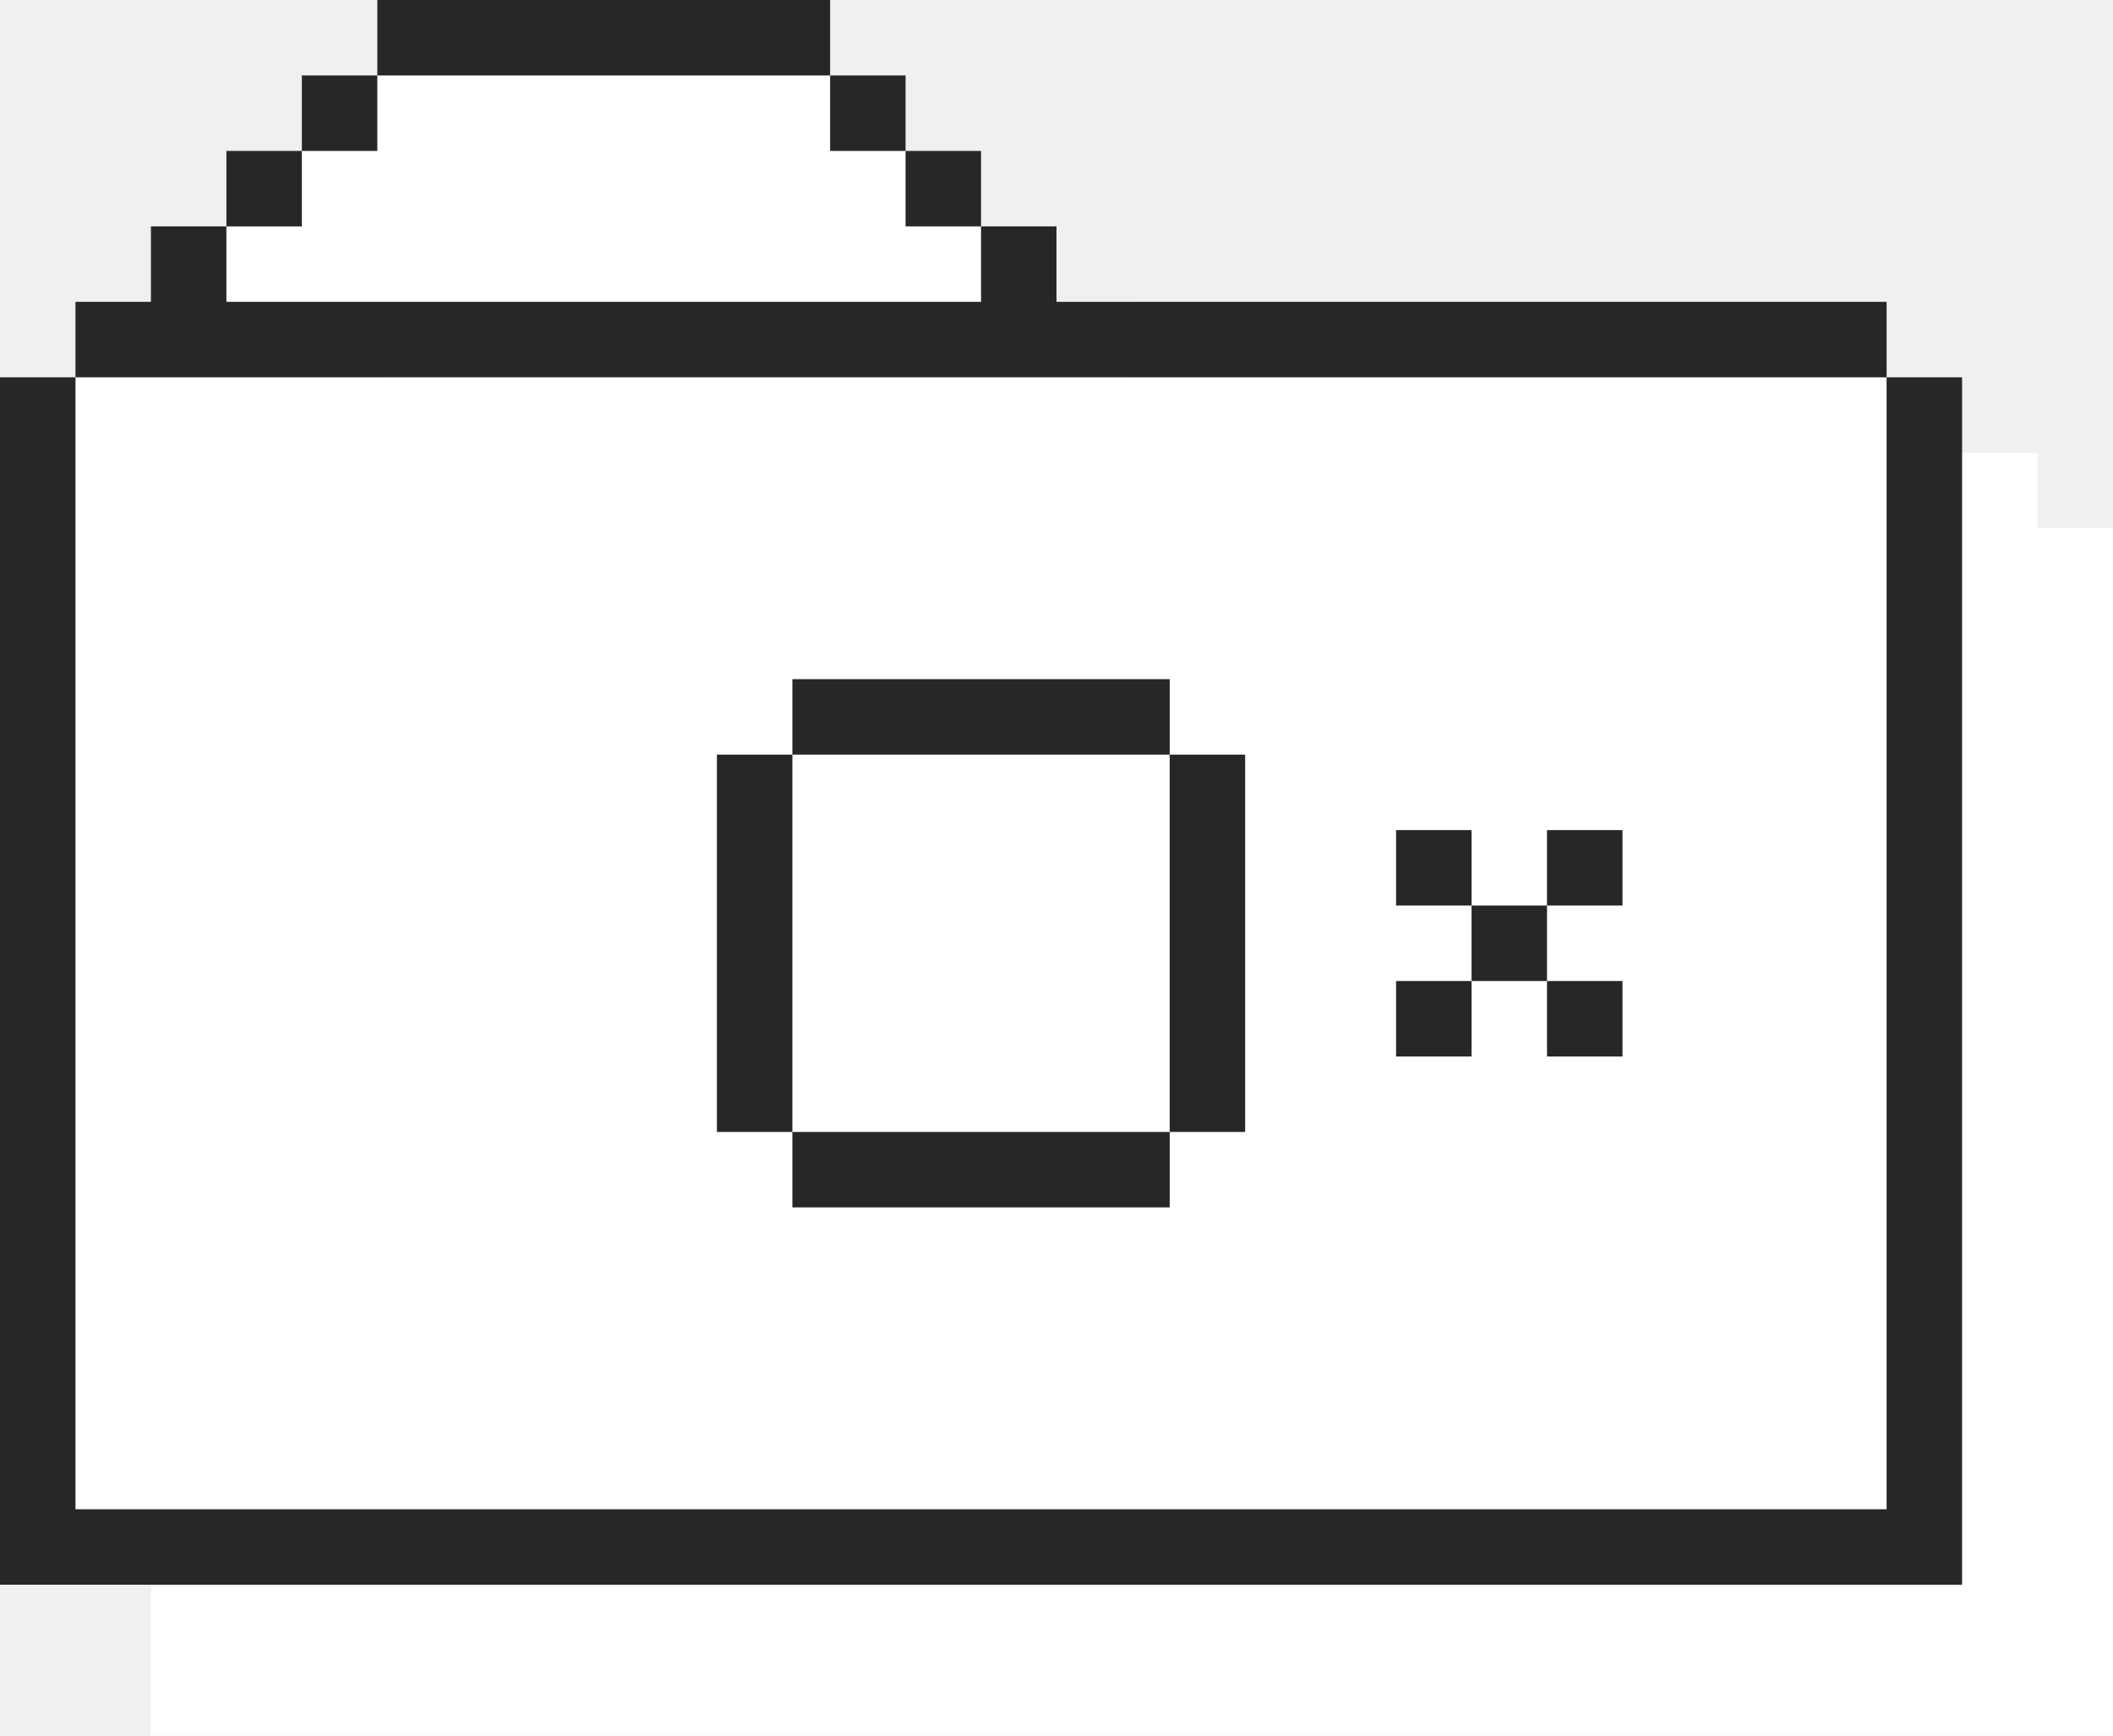
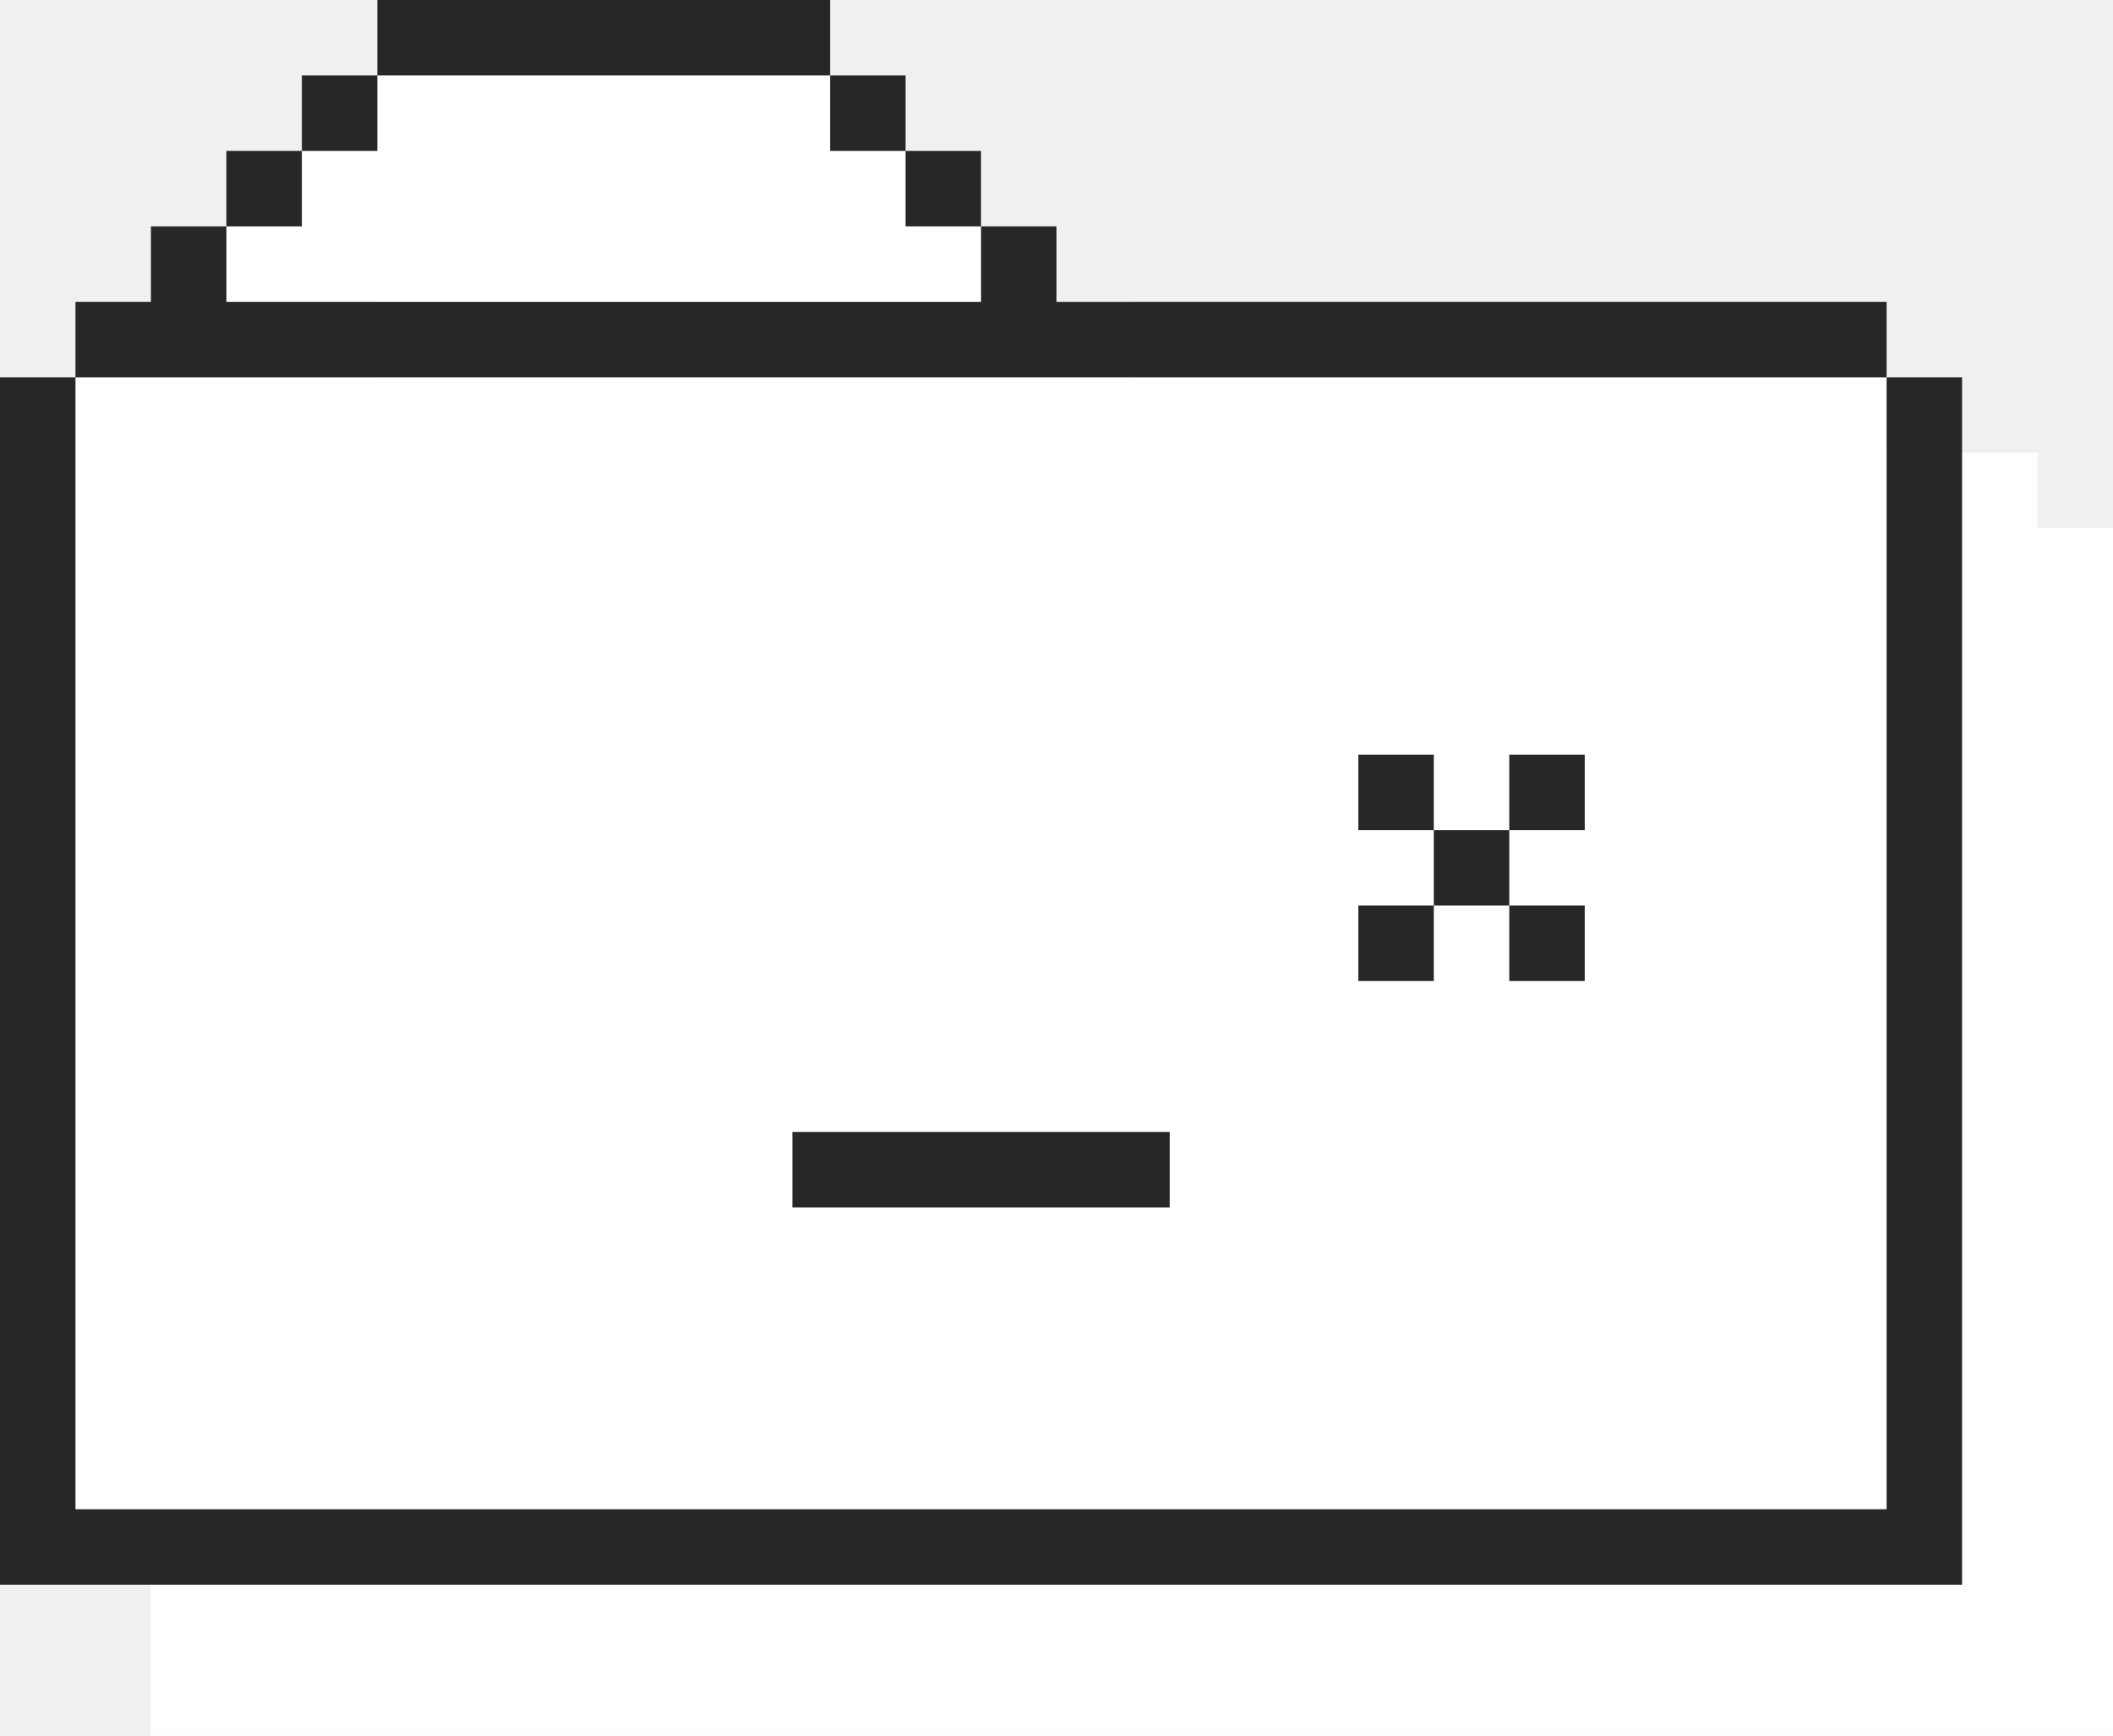
<svg xmlns="http://www.w3.org/2000/svg" width="56px" height="46px" viewBox="0 0 56 46" version="1.1">
  <g id="Site" stroke="none" stroke-width="1" fill="none" fill-rule="evenodd">
    <g id="Artboard" transform="translate(-1247, -306)">
      <g id="folderC" transform="translate(1247, 306)">
        <path d="M30,8 L30,10 L32,10 L32,12 L54,12 L54,14 L56,14 L56,46 L4,46 L4,14 L6,14 L6,12 L8,12 L8,10 L10,10 L10,8 L12,8 L12,6 L14,6 L14,4 L26,4 L26,6 L28,6 L28,8 L30,8 Z" class="back" fill="#FFFFFF" />
        <path d="M50,10 L50,42 L2,42 L2,10 L50,10 Z M22,2 L22,4 L24,4 L24,6 L26,6 L26,8 L6,8 L6,6 L8,6 L8,4 L10,4 L10,2 L22,2 Z" class="middle" fill="#FFFFFF" />
-         <path d="M2,10 L2,40 L50,40 L50,10 L52,10 L52,42 L0,42 L0,10 L2,10 Z M31,30 L31,32 L21,32 L21,30 L31,30 Z M21,20 L21,30 L19,30 L19,20 L21,20 Z M33,20 L33,30 L31,30 L31,20 L33,20 Z M39,26 L39,28 L37,28 L37,26 L39,26 Z M43,26 L43,28 L41,28 L41,26 L43,26 Z M41,24 L41,26 L39,26 L39,24 L41,24 Z M39,22 L39,24 L37,24 L37,22 L39,22 Z M43,22 L43,24 L41,24 L41,22 L43,22 Z M31,18 L31,20 L21,20 L21,18 L31,18 Z M26,6 L28,6 L28,8 L50,8 L50,10 L2,10 L2,8 L4,8 L4,6 L6,6 L6,8 L26,8 L26,6 Z M8,4 L8,6 L6,6 L6,4 L8,4 Z M26,4 L26,6 L24,6 L24,4 L26,4 Z M10,2 L10,4 L8,4 L8,2 L10,2 Z M24,2 L24,4 L22,4 L22,2 L24,2 Z M22,0 L22,2 L10,2 L10,0 L22,0 Z" class="stroke" fill="#272729" />
+         <path d="M2,10 L2,40 L50,40 L50,10 L52,10 L52,42 L0,42 L0,10 L2,10 Z M31,30 L31,32 L21,32 L21,30 L31,30 Z M38,24 L38,26 L36,26 L36,24 L38,24 Z M42,24 L42,26 L40,26 L40,24 L42,24 Z M40,22 L40,24 L38,24 L38,22 L40,22 Z M38,20 L38,22 L36,22 L36,20 L38,20 Z M42,20 L42,22 L40,22 L40,20 L42,20 Z M26,6 L28,6 L28,8 L50,8 L50,10 L2,10 L2,8 L4,8 L4,6 L6,6 L6,8 L26,8 L26,6 Z M8,4 L8,6 L6,6 L6,4 L8,4 Z M26,4 L26,6 L24,6 L24,4 L26,4 Z M10,2 L10,4 L8,4 L8,2 L10,2 Z M24,2 L24,4 L22,4 L22,2 L24,2 Z M22,0 L22,2 L10,2 L10,0 L22,0 Z" class="stroke" fill="#272729" />
      </g>
    </g>
  </g>
</svg>
